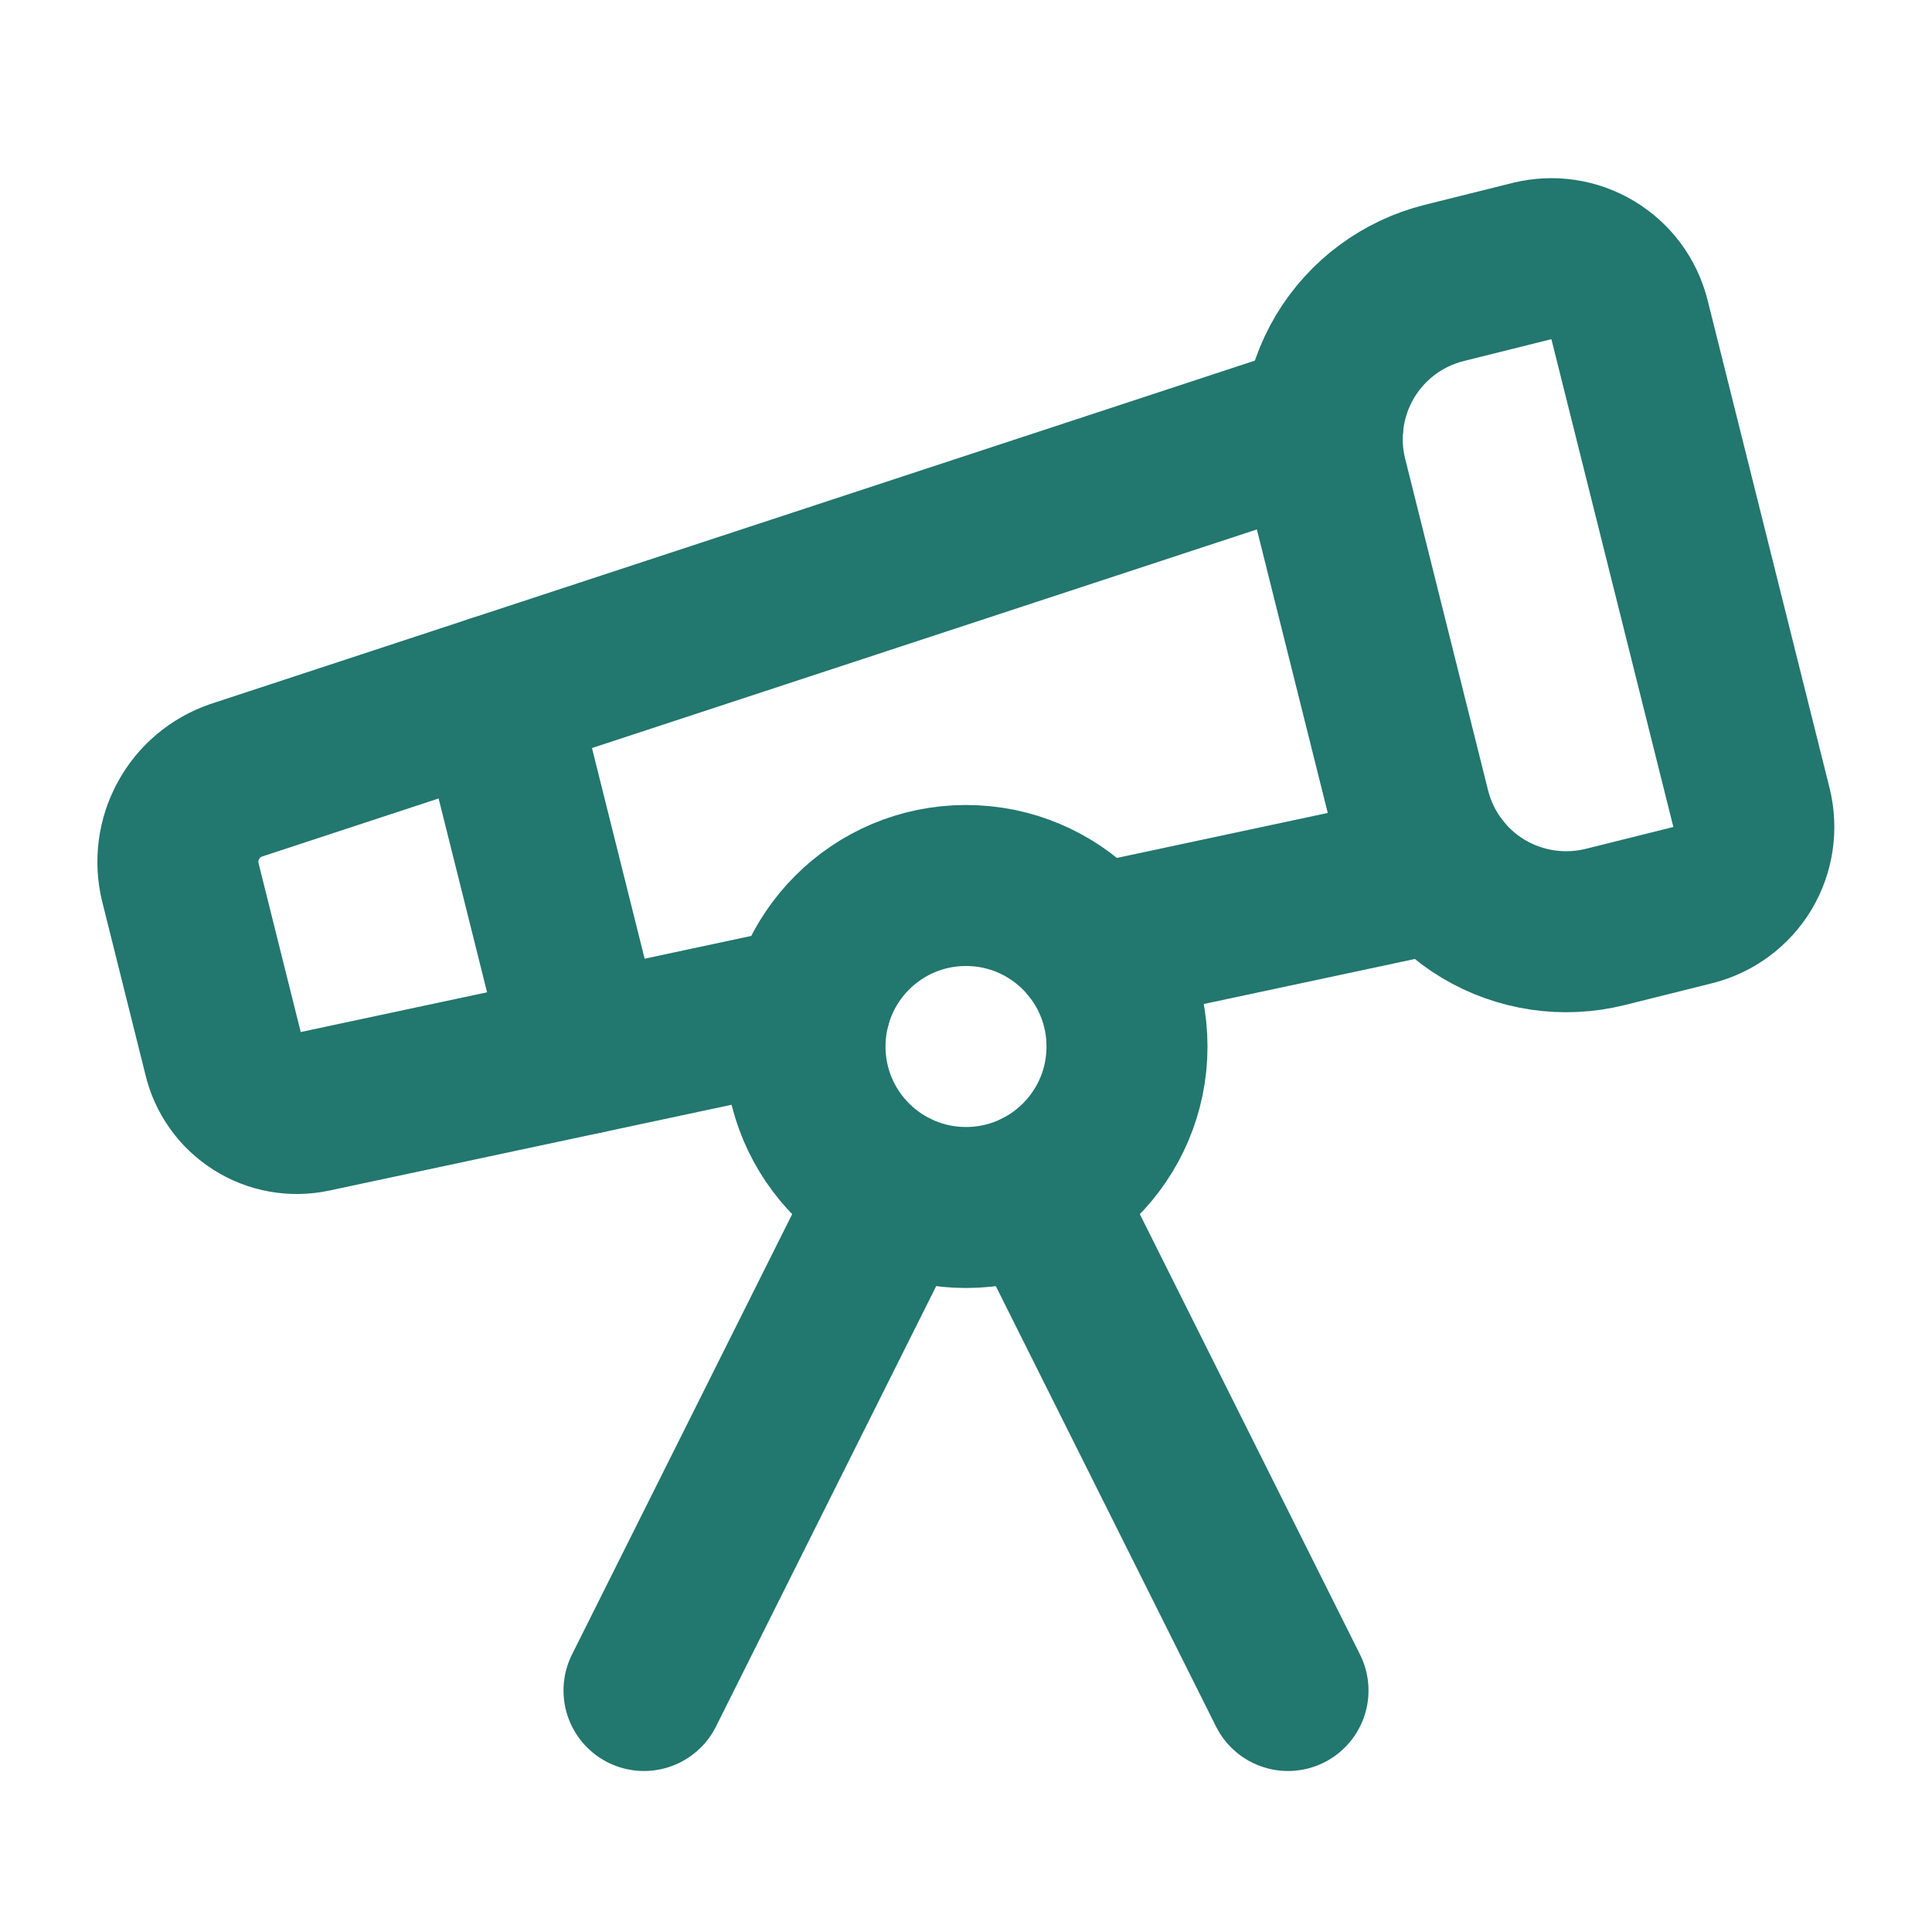
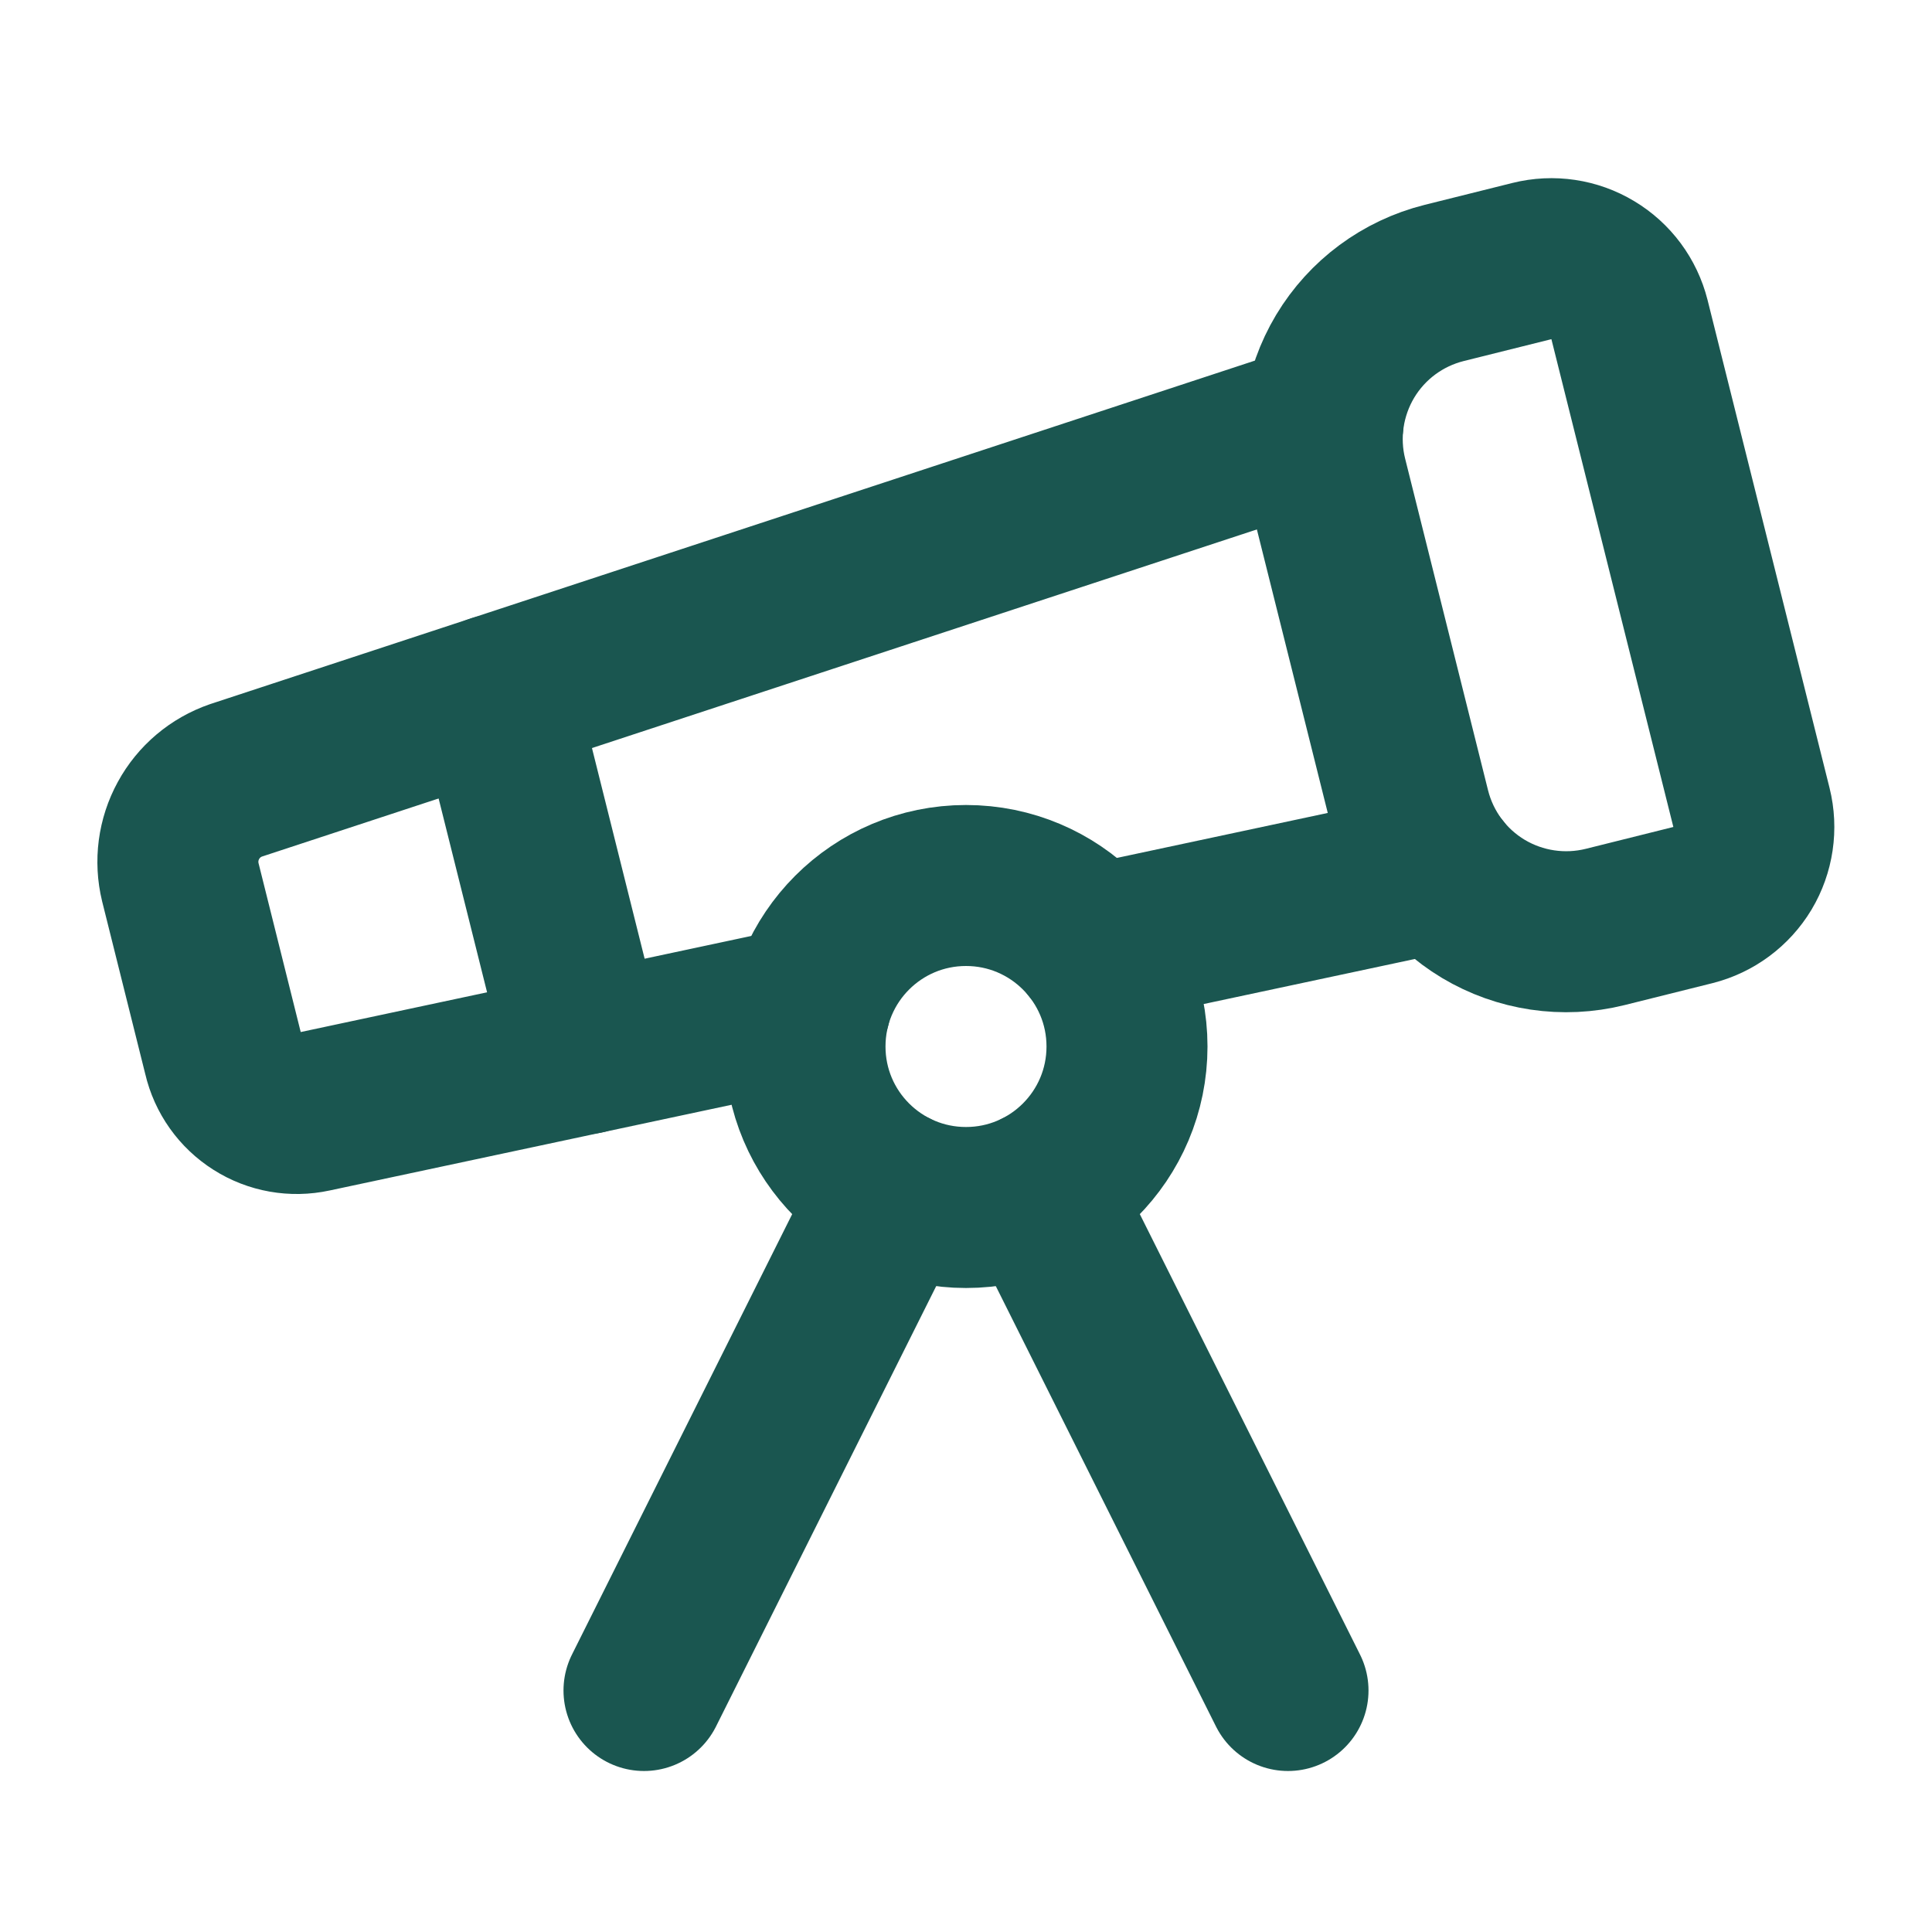
<svg xmlns="http://www.w3.org/2000/svg" width="24" height="24" viewBox="0 0 24 24" fill="none">
-   <path d="M10.065 12.493L3.885 13.811C3.645 13.863 3.394 13.819 3.187 13.687C2.98 13.556 2.832 13.348 2.777 13.109L2.24 10.959C2.177 10.7 2.213 10.427 2.341 10.193C2.468 9.959 2.679 9.781 2.931 9.694L16.435 5.254M13.56 11.747L17.892 10.823M16 21L12.895 14.79" stroke="#22776E" stroke-width="2" stroke-linecap="round" stroke-linejoin="round" />
-   <path d="M6.158 8.633L7.272 13.089M8 21L11.105 14.79M16.485 5.94C16.356 5.425 16.438 4.881 16.71 4.426C16.983 3.971 17.425 3.644 17.94 3.515L19.03 3.243C19.287 3.179 19.559 3.219 19.786 3.356C20.014 3.492 20.177 3.713 20.242 3.97L21.757 10.03C21.821 10.287 21.781 10.56 21.645 10.787C21.508 11.014 21.287 11.178 21.03 11.243L19.94 11.515C19.425 11.643 18.881 11.562 18.426 11.29C17.971 11.017 17.644 10.575 17.515 10.06L16.485 5.94Z" stroke="#22776E" stroke-width="2" stroke-linecap="round" stroke-linejoin="round" />
-   <path d="M12 15C13.105 15 14 14.105 14 13C14 11.895 13.105 11 12 11C10.895 11 10 11.895 10 13C10 14.105 10.895 15 12 15Z" stroke="#22776E" stroke-width="2" stroke-linecap="round" stroke-linejoin="round" />
+   <path d="M10.065 12.493L3.885 13.811C3.645 13.863 3.394 13.819 3.187 13.687C2.98 13.556 2.832 13.348 2.777 13.109L2.24 10.959C2.177 10.7 2.213 10.427 2.341 10.193C2.468 9.959 2.679 9.781 2.931 9.694L16.435 5.254M13.56 11.747L17.892 10.823M16 21L12.895 14.79" stroke="#1A5650" stroke-width="2" stroke-linecap="round" stroke-linejoin="round" />
+   <path d="M6.158 8.633L7.272 13.089M8 21L11.105 14.79M16.485 5.94C16.356 5.425 16.438 4.881 16.71 4.426C16.983 3.971 17.425 3.644 17.94 3.515L19.03 3.243C19.287 3.179 19.559 3.219 19.786 3.356C20.014 3.492 20.177 3.713 20.242 3.97L21.757 10.03C21.821 10.287 21.781 10.56 21.645 10.787C21.508 11.014 21.287 11.178 21.03 11.243L19.94 11.515C19.425 11.643 18.881 11.562 18.426 11.29C17.971 11.017 17.644 10.575 17.515 10.06L16.485 5.94Z" stroke="#1A5650" stroke-width="2" stroke-linecap="round" stroke-linejoin="round" />
+   <path d="M12 15C13.105 15 14 14.105 14 13C14 11.895 13.105 11 12 11C10.895 11 10 11.895 10 13C10 14.105 10.895 15 12 15Z" stroke="#1A5650" stroke-width="2" stroke-linecap="round" stroke-linejoin="round" />
</svg>
